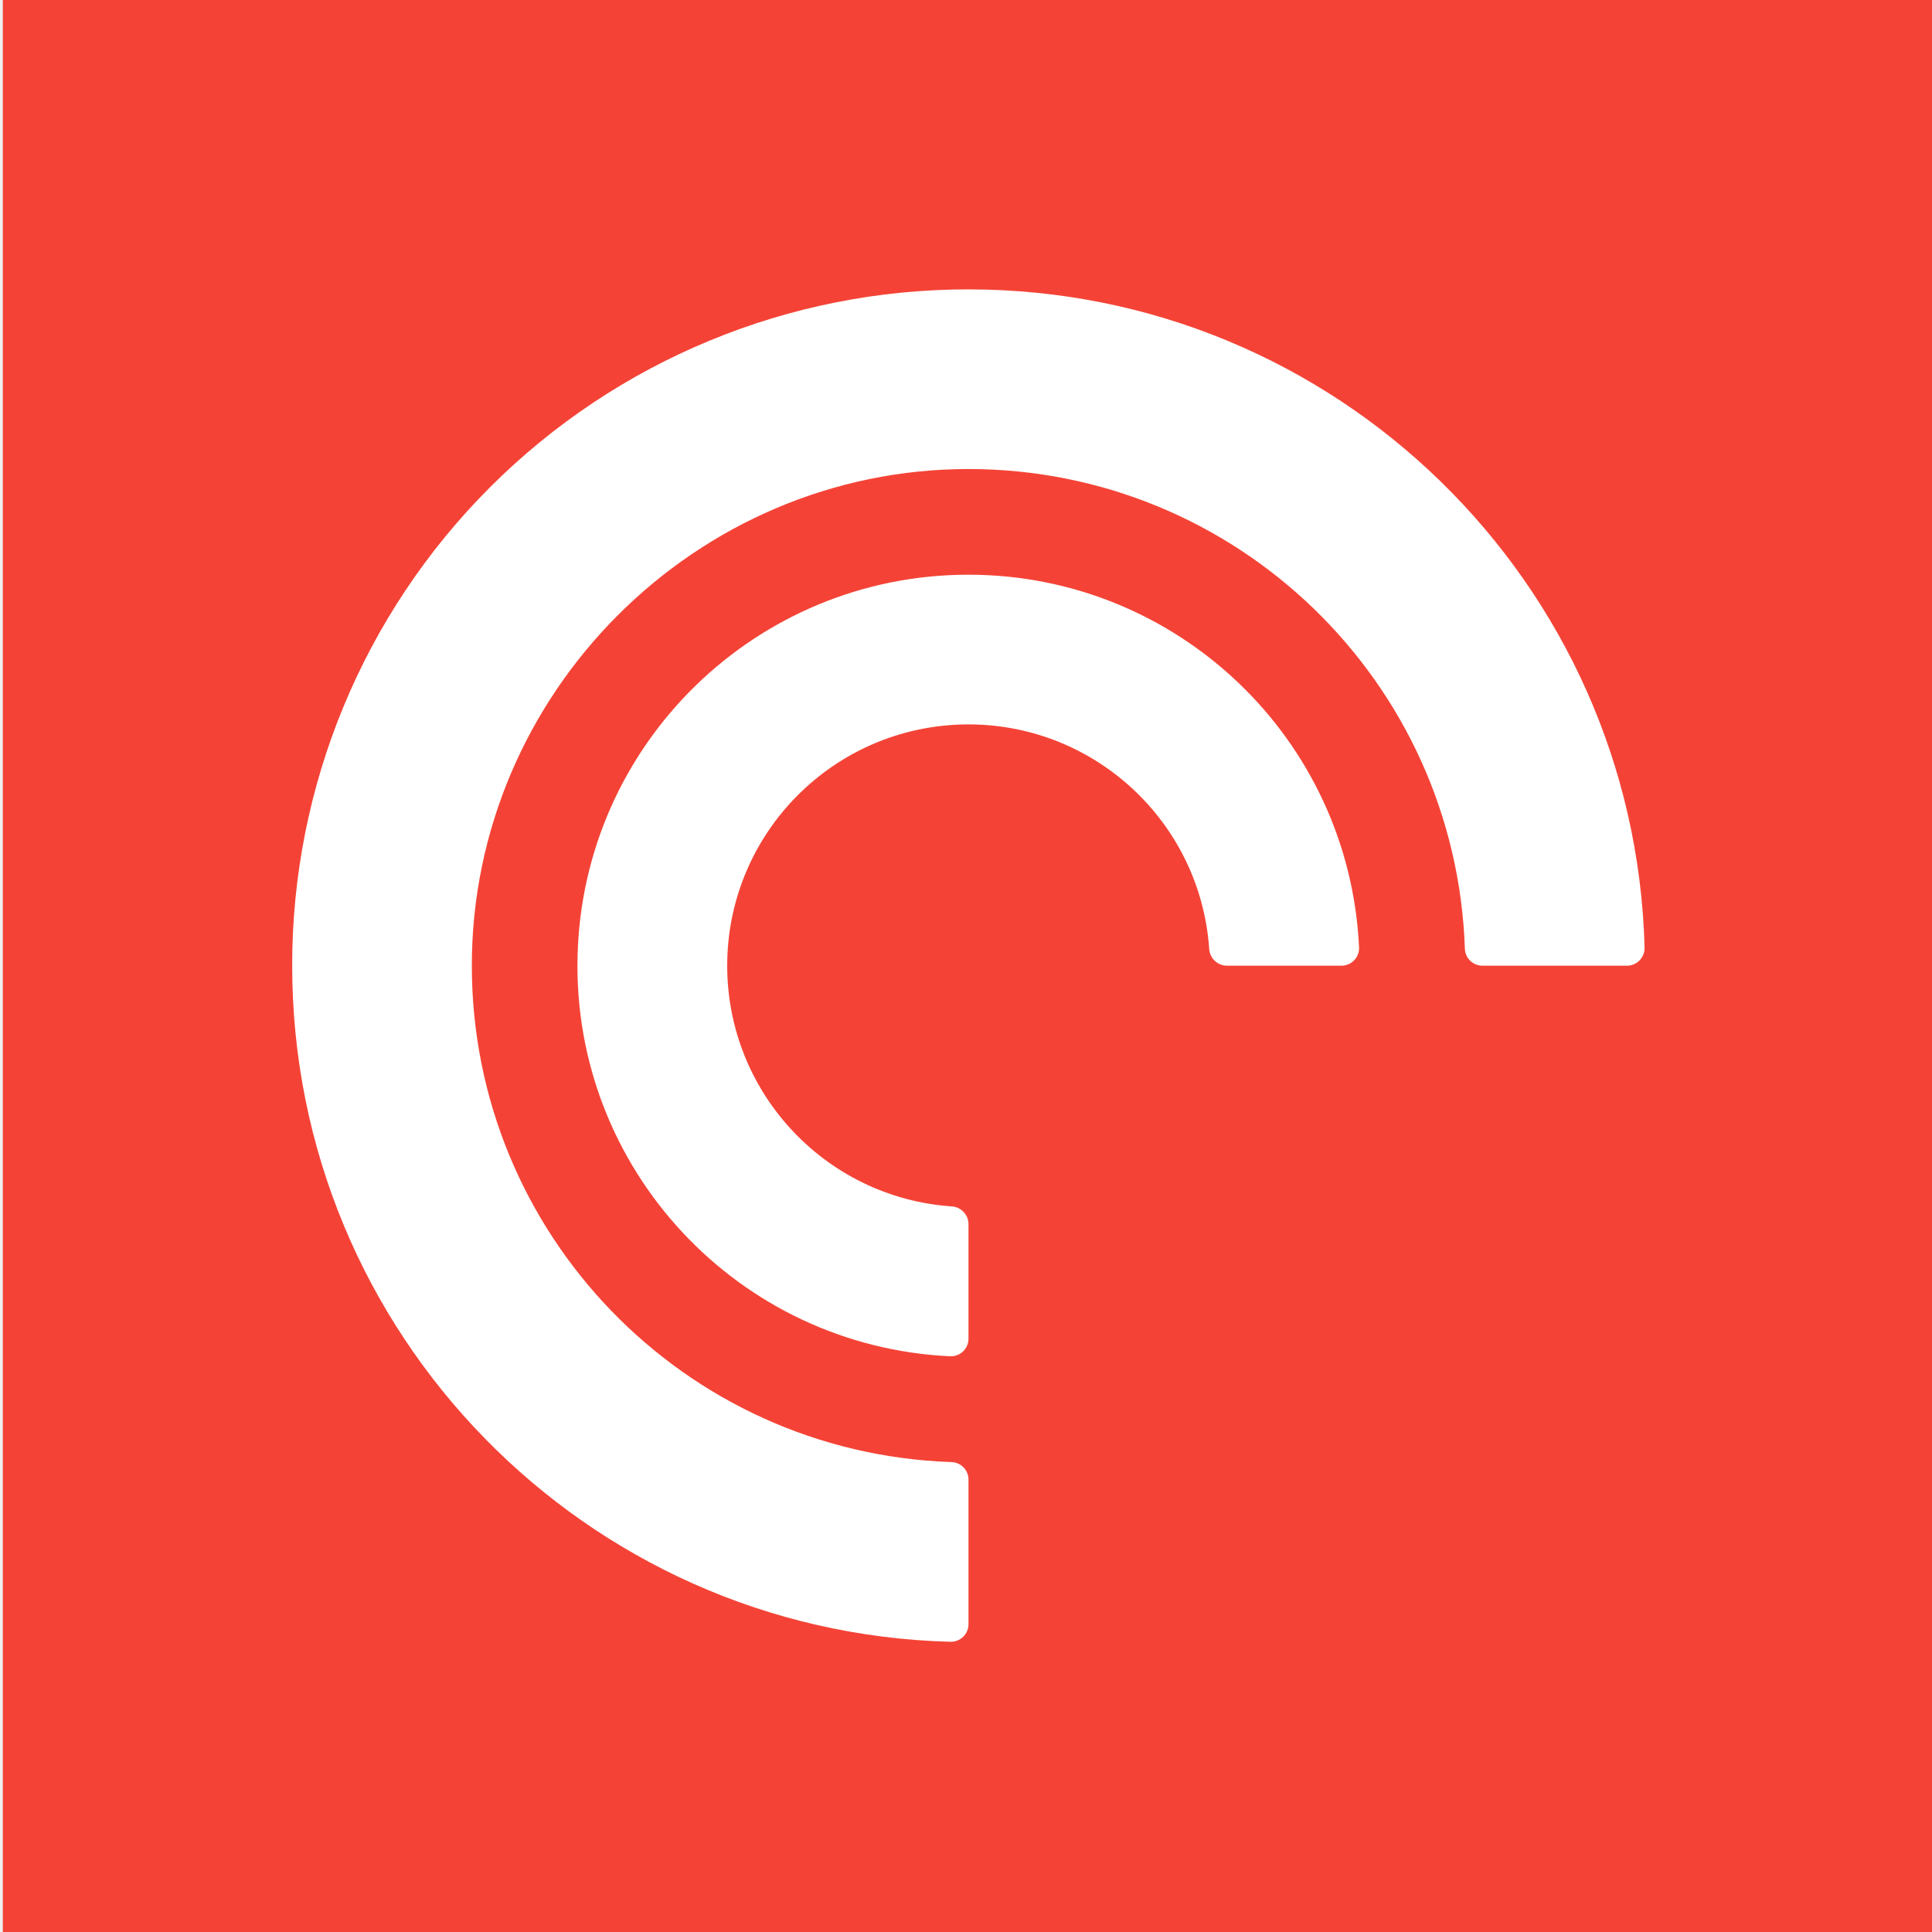
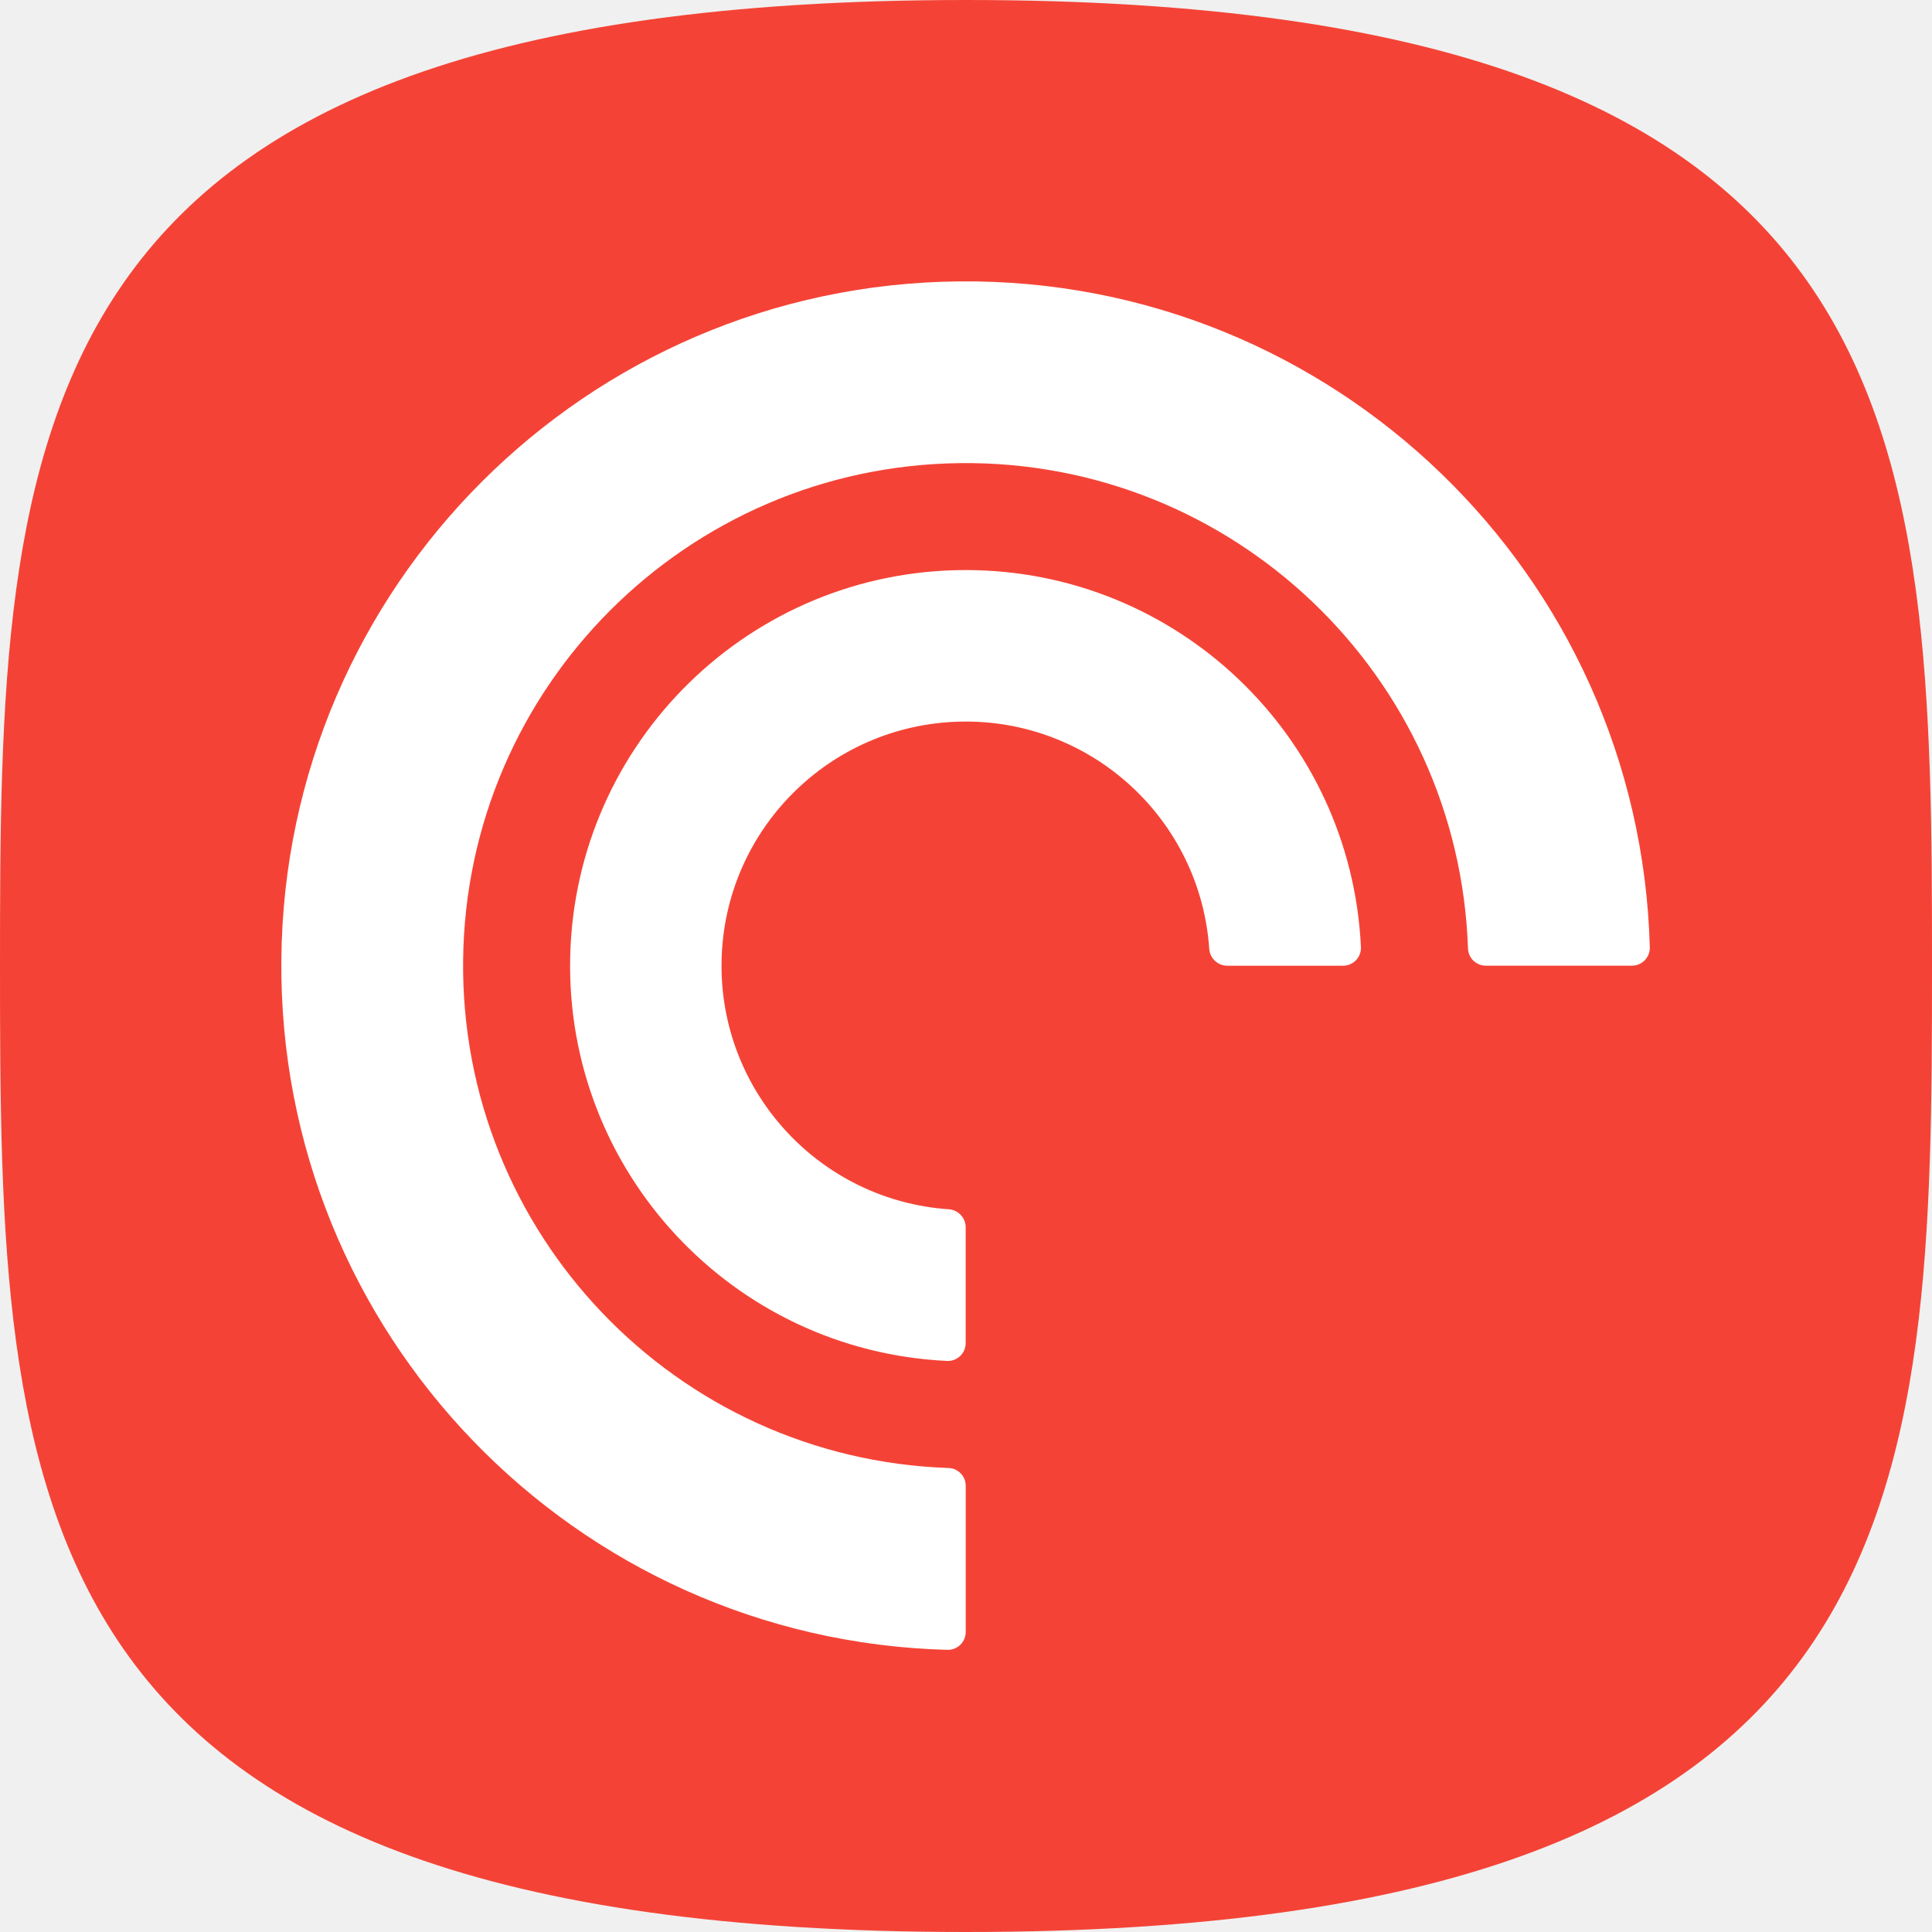
- <svg xmlns="http://www.w3.org/2000/svg" viewBox="0 0 690 690">
-   <rect x="1" width="690" height="690" fill="#f44336" />
-   <path d="M339.854,522.174A177.386,177.386,0,0,1,168.511,344.896c-.002-97.375,80.011-177.387,177.385-177.385a177.386,177.386,0,0,1,177.278,171.344,6.273,6.273,0,0,0,6.283,6.039H581.059a6.301,6.301,0,0,0,6.29-6.48c-3.434-130.404-110.222-235.06-241.454-235.061A241.252,241.252,0,0,0,104.351,344.895c.001,131.232,104.658,238.02,235.062,241.454a6.301,6.301,0,0,0,6.48-6.29V528.458a6.273,6.273,0,0,0-6.039-6.283Zm6.04-316.922a139.642,139.642,0,0,0-6.577,279.13,6.293,6.293,0,0,0,6.575-6.289V437.144a6.388,6.388,0,0,0-5.838-6.27,86.177,86.177,0,1,1,91.818-91.818,6.388,6.388,0,0,0,6.27,5.838h40.95a6.293,6.293,0,0,0,6.289-6.575A139.645,139.645,0,0,0,345.895,205.252Z" fill="#fff" />
+ <svg xmlns="http://www.w3.org/2000/svg" viewBox="0 0 48 48">
+   <path d="M24,48c23.815,0,24-10.745,24-24S47.815,0,24,0,0,10.745,0,24,.185,48,24,48Z" fill="#f44336" />
+   <path d="M23.567,36.472A12.487,12.487,0,1,1,36.472,23.567a.442.442,0,0,0,.442.425h3.632a.444.444,0,0,0,.443-.456A17.003,17.003,0,1,0,23.537,40.99a.444.444,0,0,0,.456-.443V36.914a.442.442,0,0,0-.425-.442Zm.425-22.309a9.83,9.83,0,0,0-.463,19.649.443.443,0,0,0,.463-.443V30.486a.45.45,0,0,0-.411-.441,6.066,6.066,0,1,1,6.463-6.463.45.45,0,0,0,.441.411H33.369a.443.443,0,0,0,.443-.463,9.83,9.83,0,0,0-9.819-9.367Z" fill="#fff" />
</svg>
